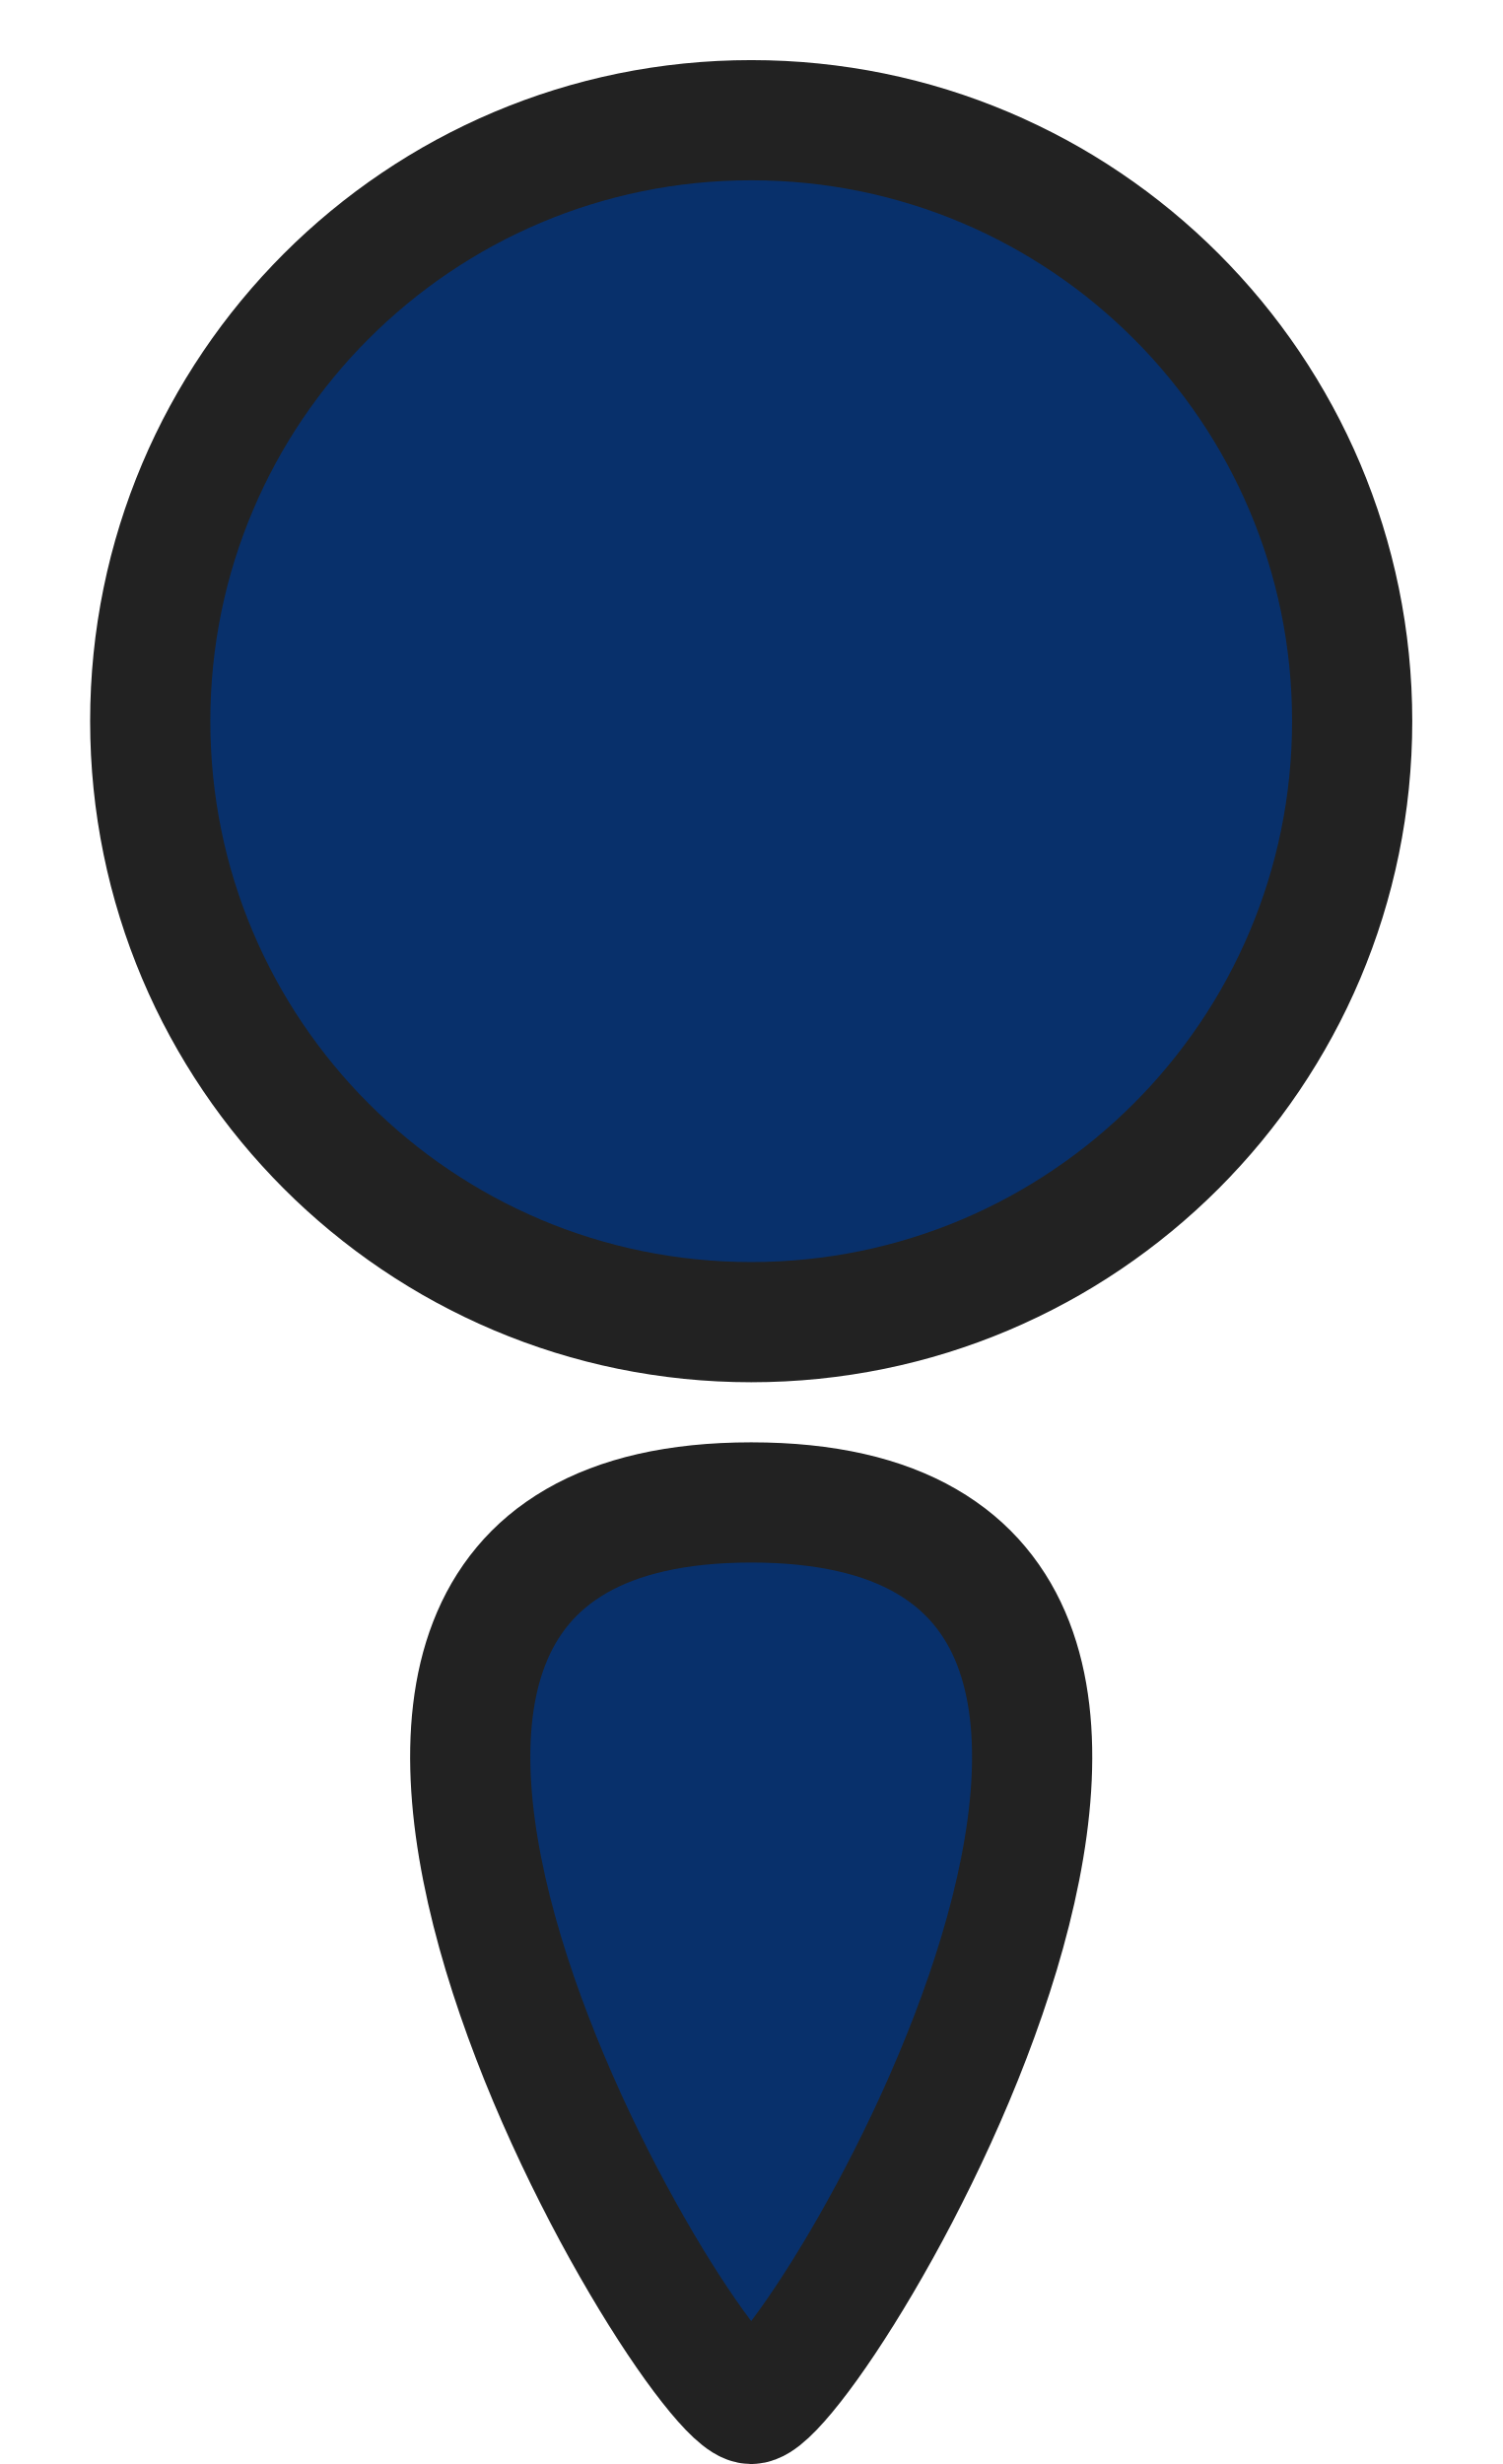
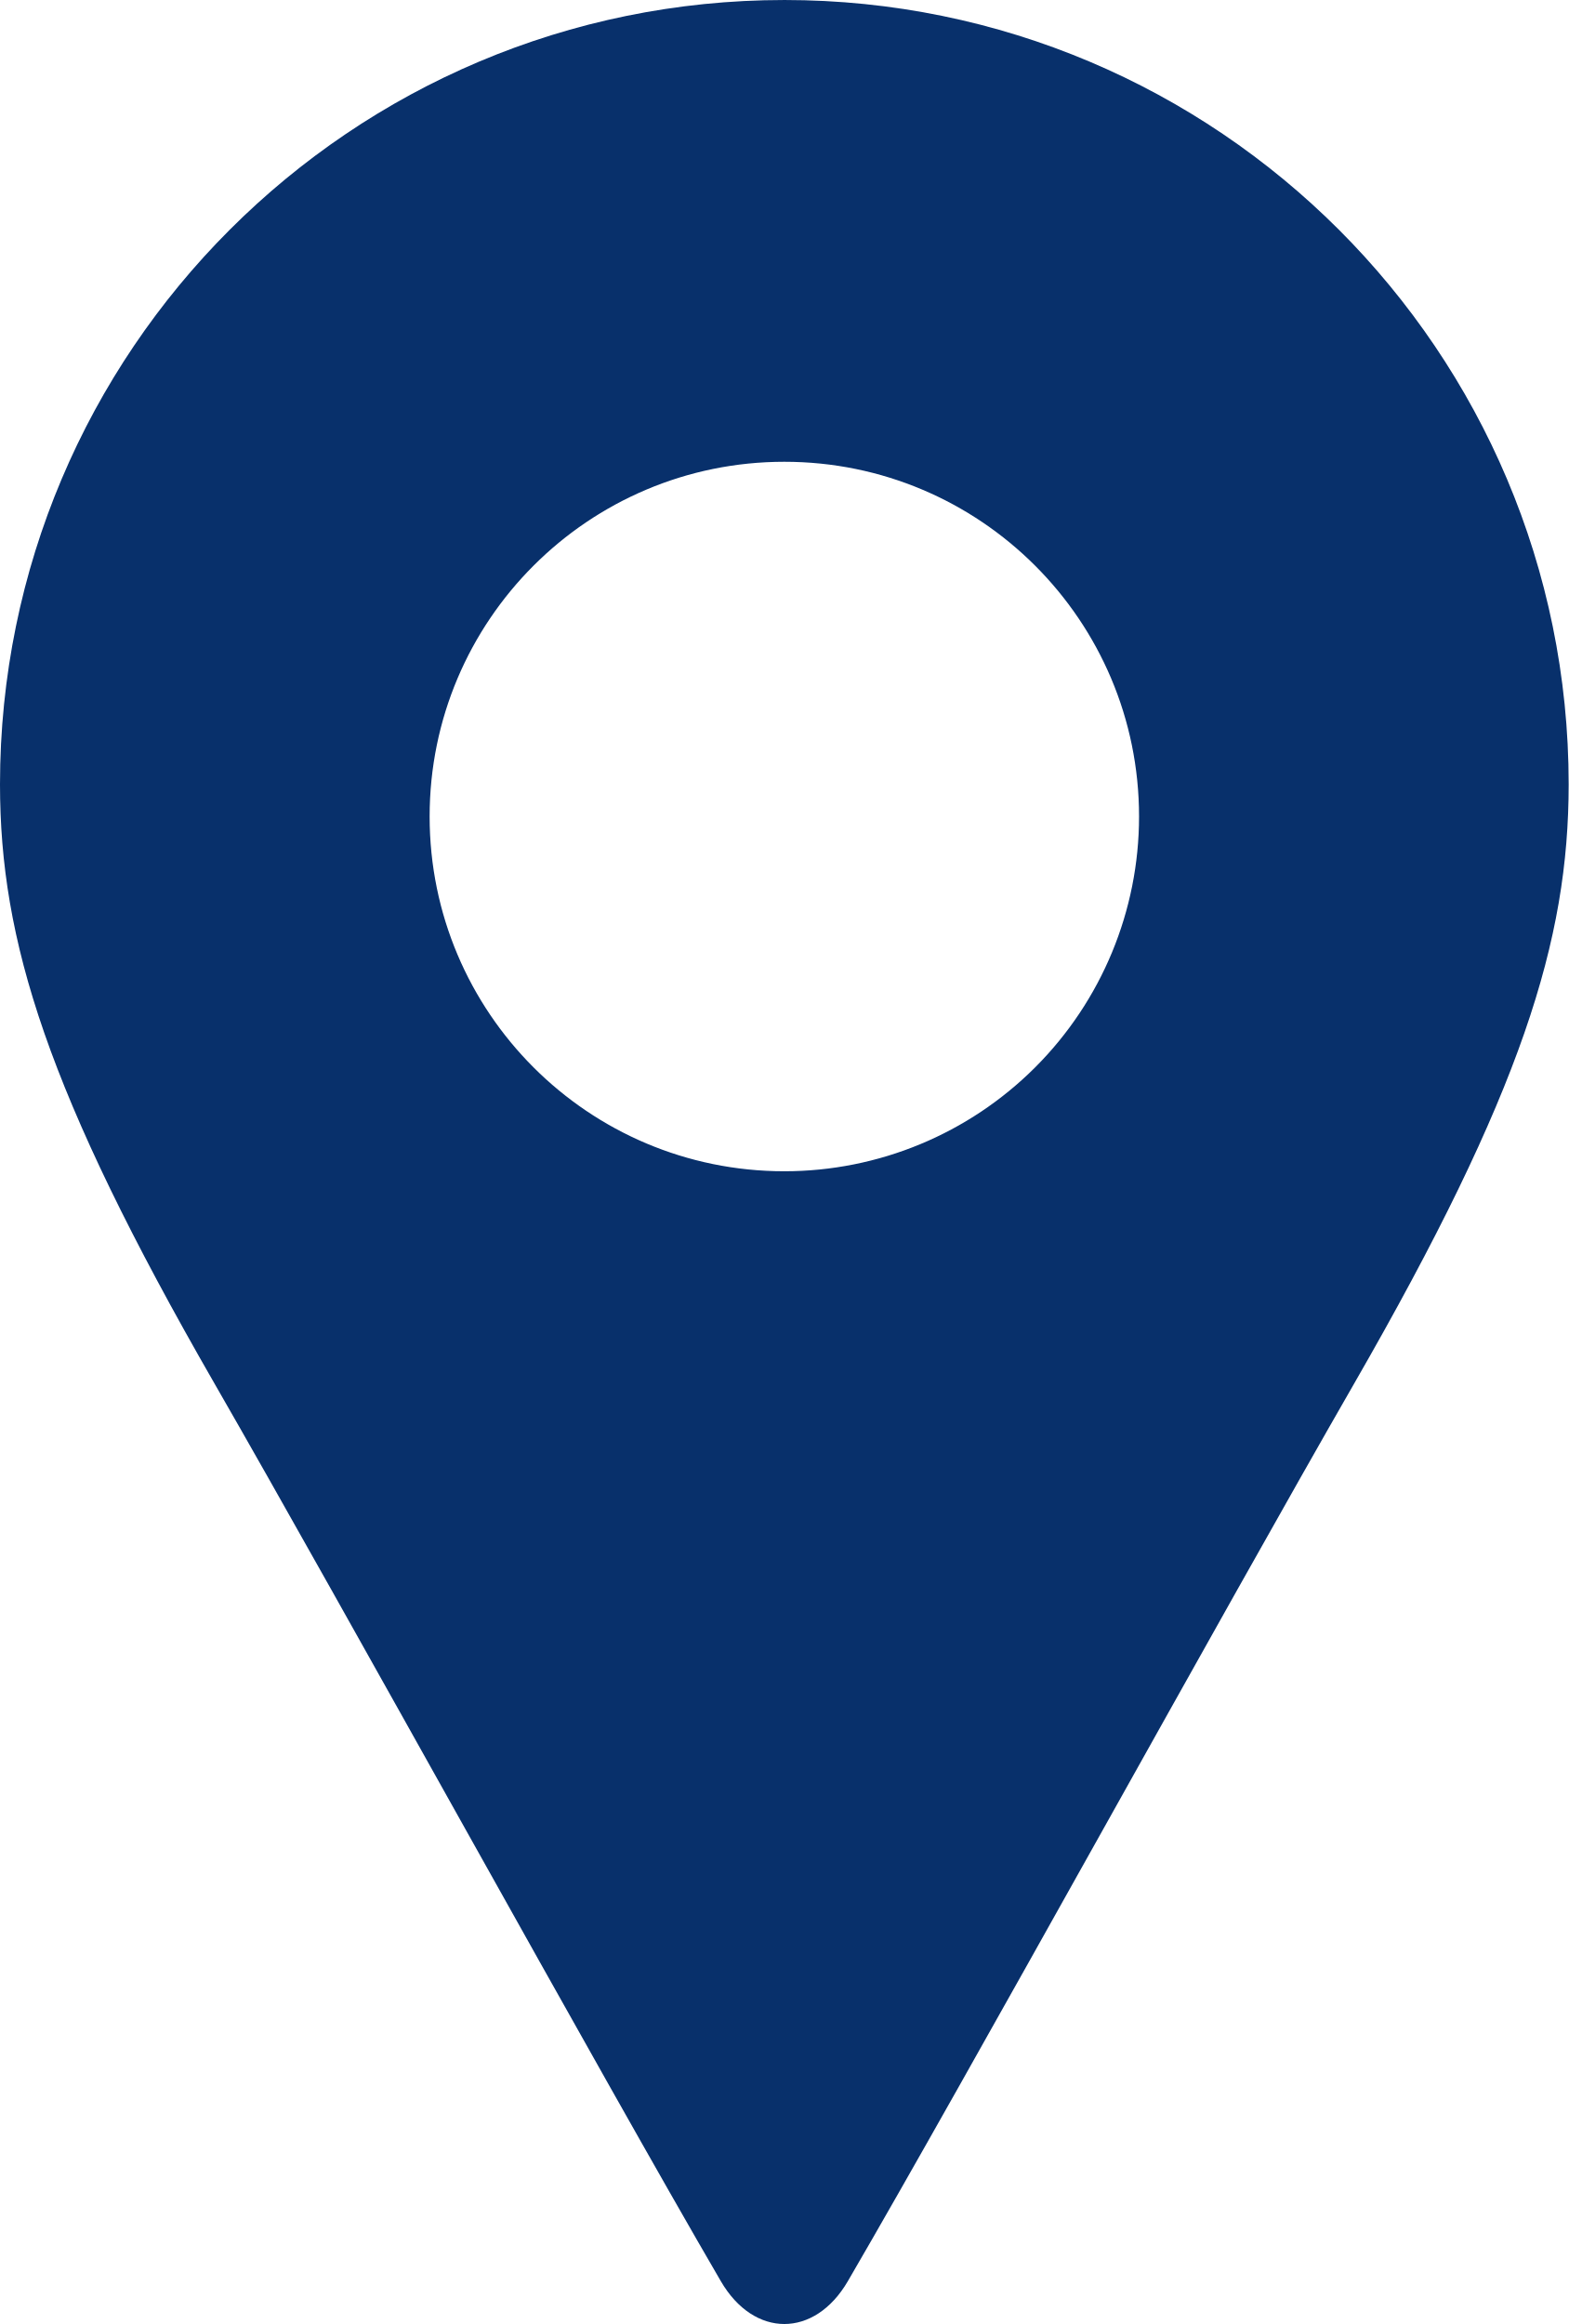
- <svg xmlns="http://www.w3.org/2000/svg" width="25" height="41" viewBox="0 0 25 41" fill="none">
-   <ellipse cx="12.5" cy="12" rx="10" ry="10" fill="#08306B" stroke="#222" stroke-width="2" />
-   <path d="M12.5 40C13.5 40 22.5 25 12.5 25C2.5 25 11.5 40 12.5 40Z" fill="#08306B" stroke="#222" stroke-width="2" />
+ <svg xmlns="http://www.w3.org/2000/svg" width="226.136mm" height="334.989mm" viewBox="0 0 226.136 334.989" version="1.1" id="svg1">
+   <defs id="defs1" />
+   <g id="layer1" transform="translate(-8.995825,61.91343)">
+     <path fill-rule="evenodd" fill="#08306B" fill-opacity="1" d="m 122.065,-61.912 c -62.447,0 -113.069,50.623 -113.069,113.067 0.009,22.482 6.723,44.31 30.922,86.361 18.77,32.615 55.711,99.74 72.997,129.398 4.789,8.218 13.51,8.217 18.3,-0.003 17.285,-29.658 54.226,-96.781 72.996,-129.396 24.198,-42.05 30.911,-63.878 30.921,-86.361 0,-62.444 -50.622,-113.067 -113.067,-113.067 z m 0,66.561 c 28.239,0 51.134,22.895 51.134,51.134 0,13.562 -5.387,26.569 -14.978,36.158 -9.589,9.588 -22.596,14.978 -36.156,14.975 -28.241,0 -51.135,-22.894 -51.135,-51.133 C 70.931,27.544 93.824,4.649 122.065,4.649 Z m 0,0" id="path2" style="stroke-width:0.265" />
+   </g>
</svg>
